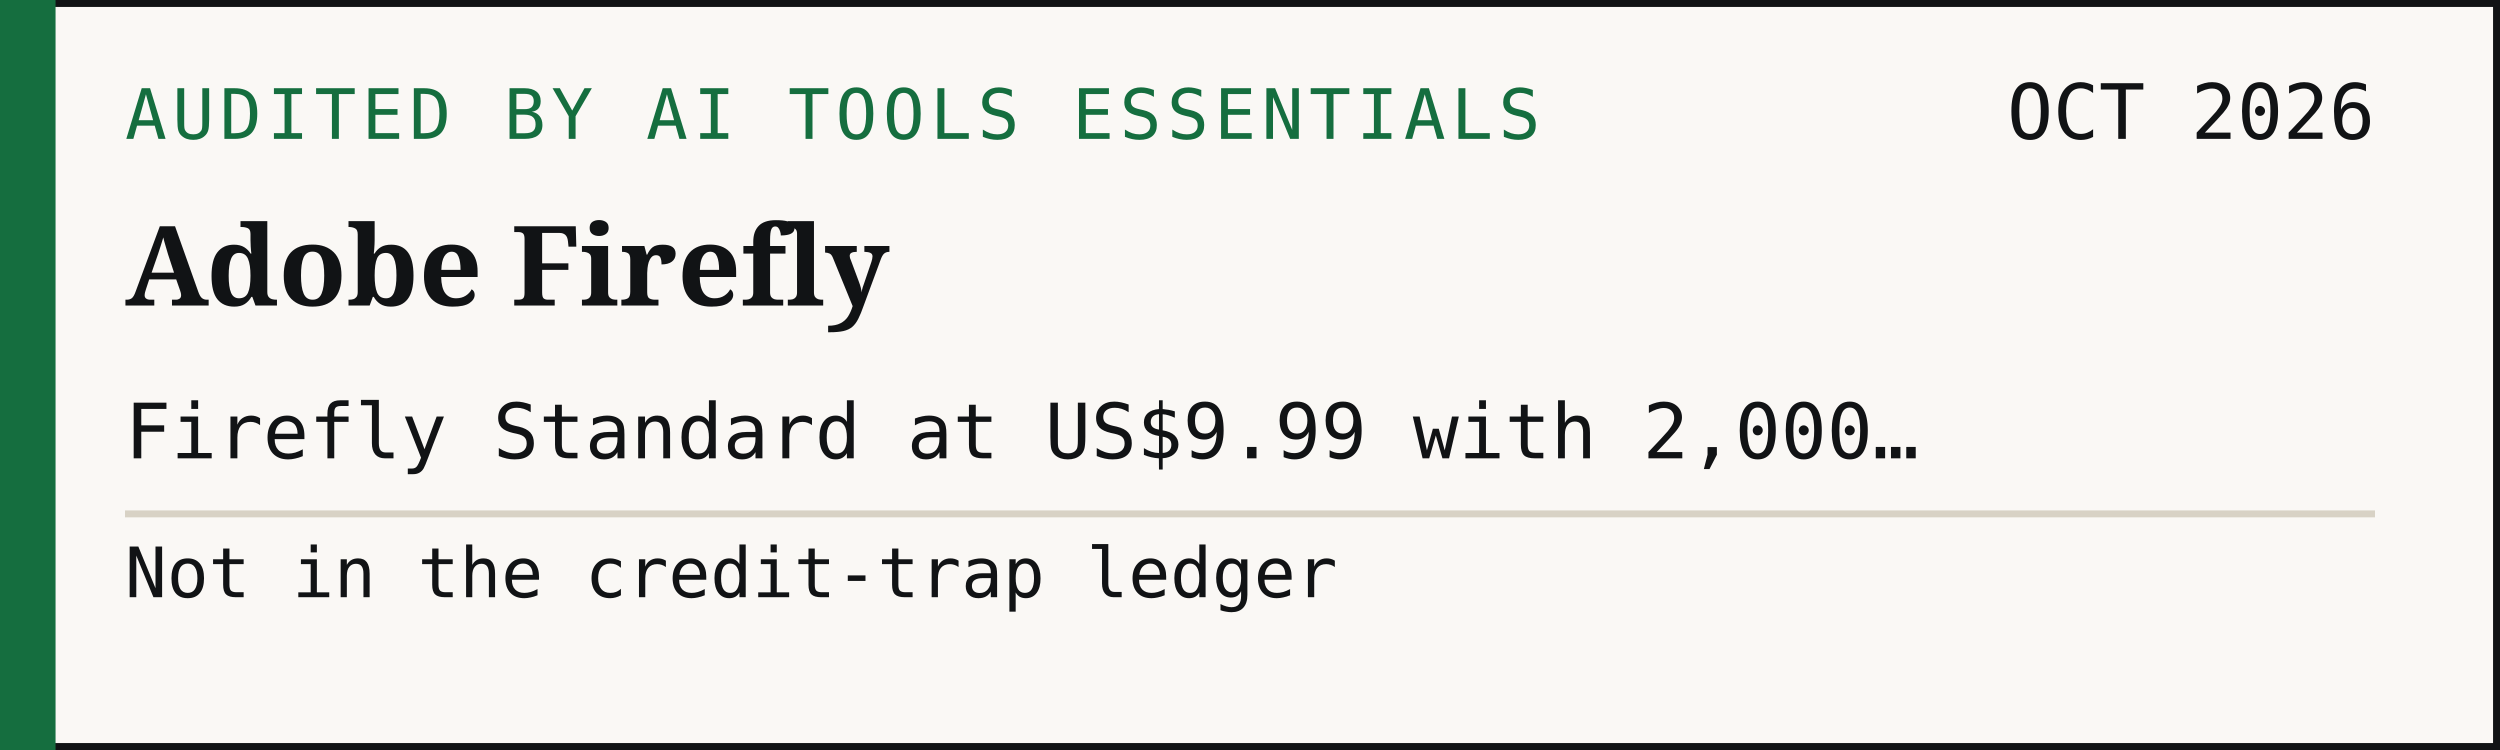
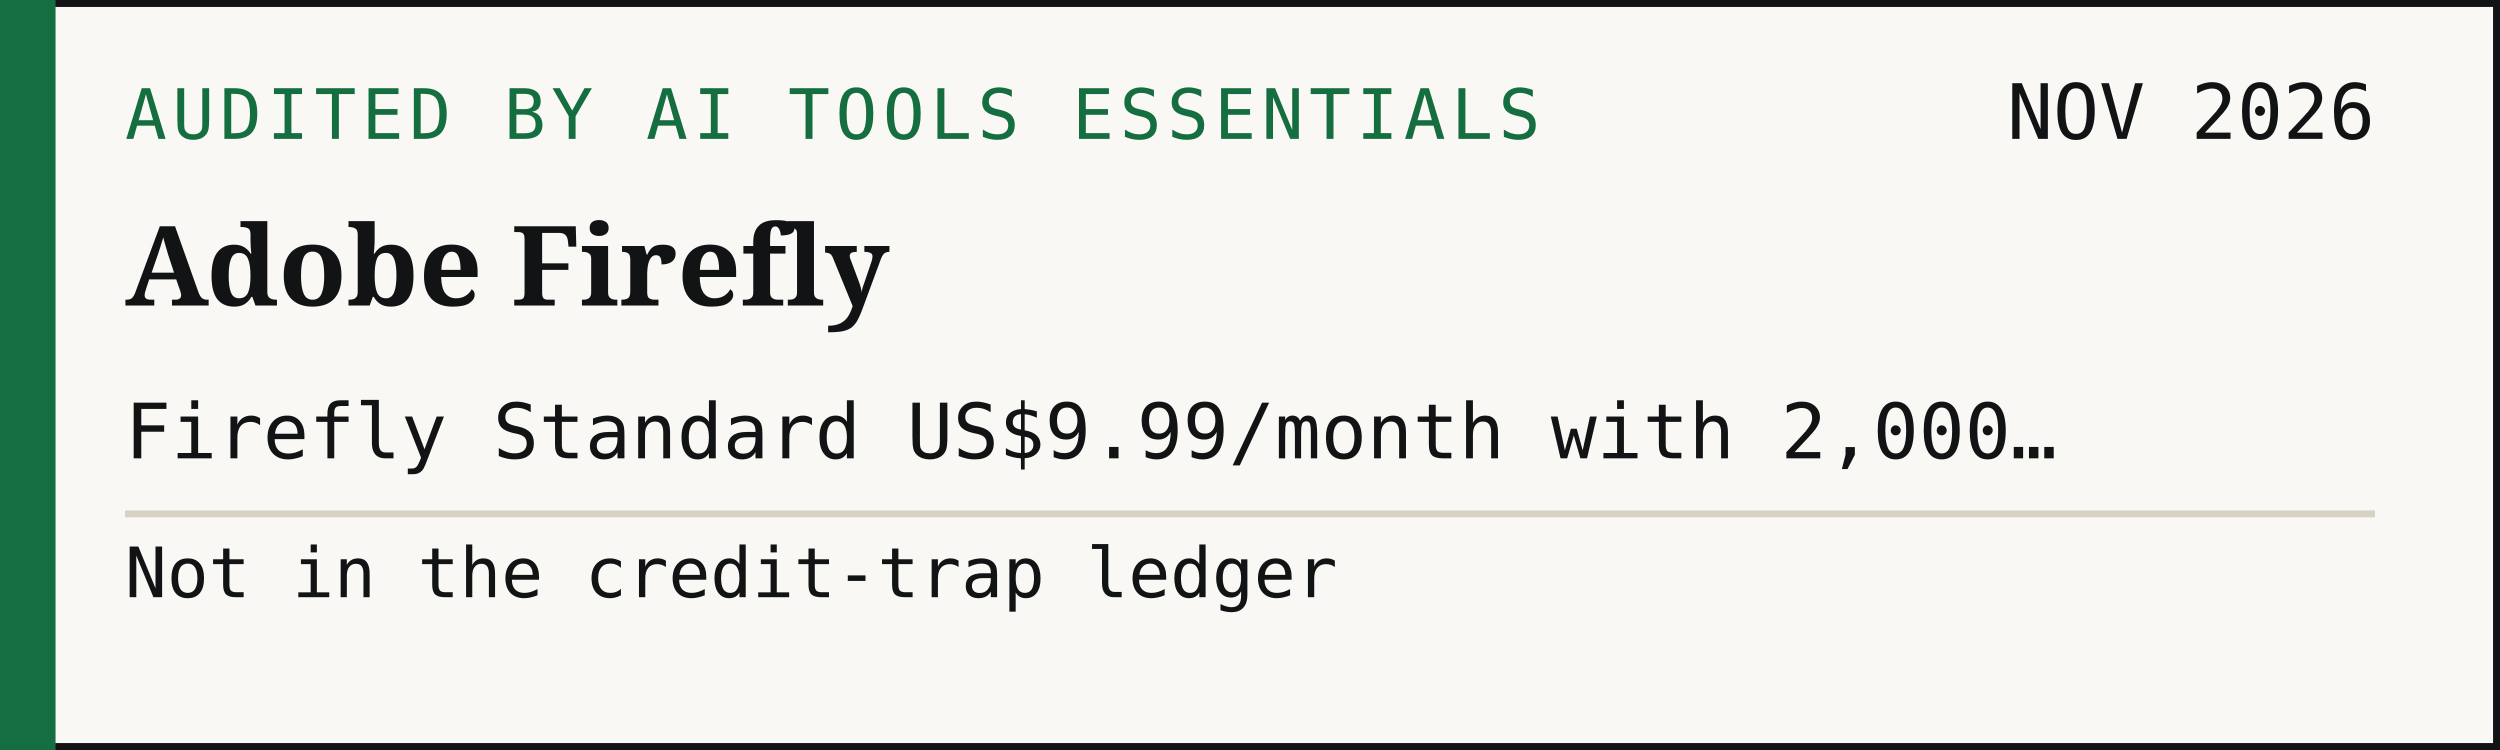
<svg xmlns="http://www.w3.org/2000/svg" width="360" height="108" viewBox="0 0 360 108" role="img" aria-label="AUDITED BY AI TOOLS ESSENTIALS — Adobe Firefly">
  <rect width="360" height="108" fill="#FAF8F5" />
  <rect x="0.5" y="0.5" width="359" height="107" fill="none" stroke="#111315" />
  <rect width="8" height="108" fill="#156E3F" />
  <text x="18" y="20" font-family="IBM Plex Mono, ui-monospace, monospace" font-size="10" letter-spacing="0.08em" fill="#156E3F">AUDITED BY AI TOOLS ESSENTIALS</text>
-   <text x="342" y="20" text-anchor="end" font-family="IBM Plex Mono, ui-monospace, monospace" font-size="11" fill="#111315">OCT 2026</text>
+   <text x="342" y="20" text-anchor="end" font-family="IBM Plex Mono, ui-monospace, monospace" font-size="11" fill="#111315">NOV 2026</text>
  <text x="18" y="44" font-family="Newsreader, Georgia, serif" font-size="16" font-weight="700" fill="#111315">Adobe Firefly</text>
-   <text x="18" y="66" font-family="IBM Plex Mono, ui-monospace, monospace" font-size="11" fill="#111315">Firefly Standard at US$9.99 with 2,000…</text>
+   <text x="18" y="66" font-family="IBM Plex Mono, ui-monospace, monospace" font-size="11" fill="#111315">Firefly Standard US$9.99/month with 2,000…</text>
  <text x="18" y="86" font-family="IBM Plex Mono, ui-monospace, monospace" font-size="10" fill="#111315">Not in the credit-trap ledger</text>
  <line x1="18" y1="74" x2="342" y2="74" stroke="#D8D2C5" />
</svg>
